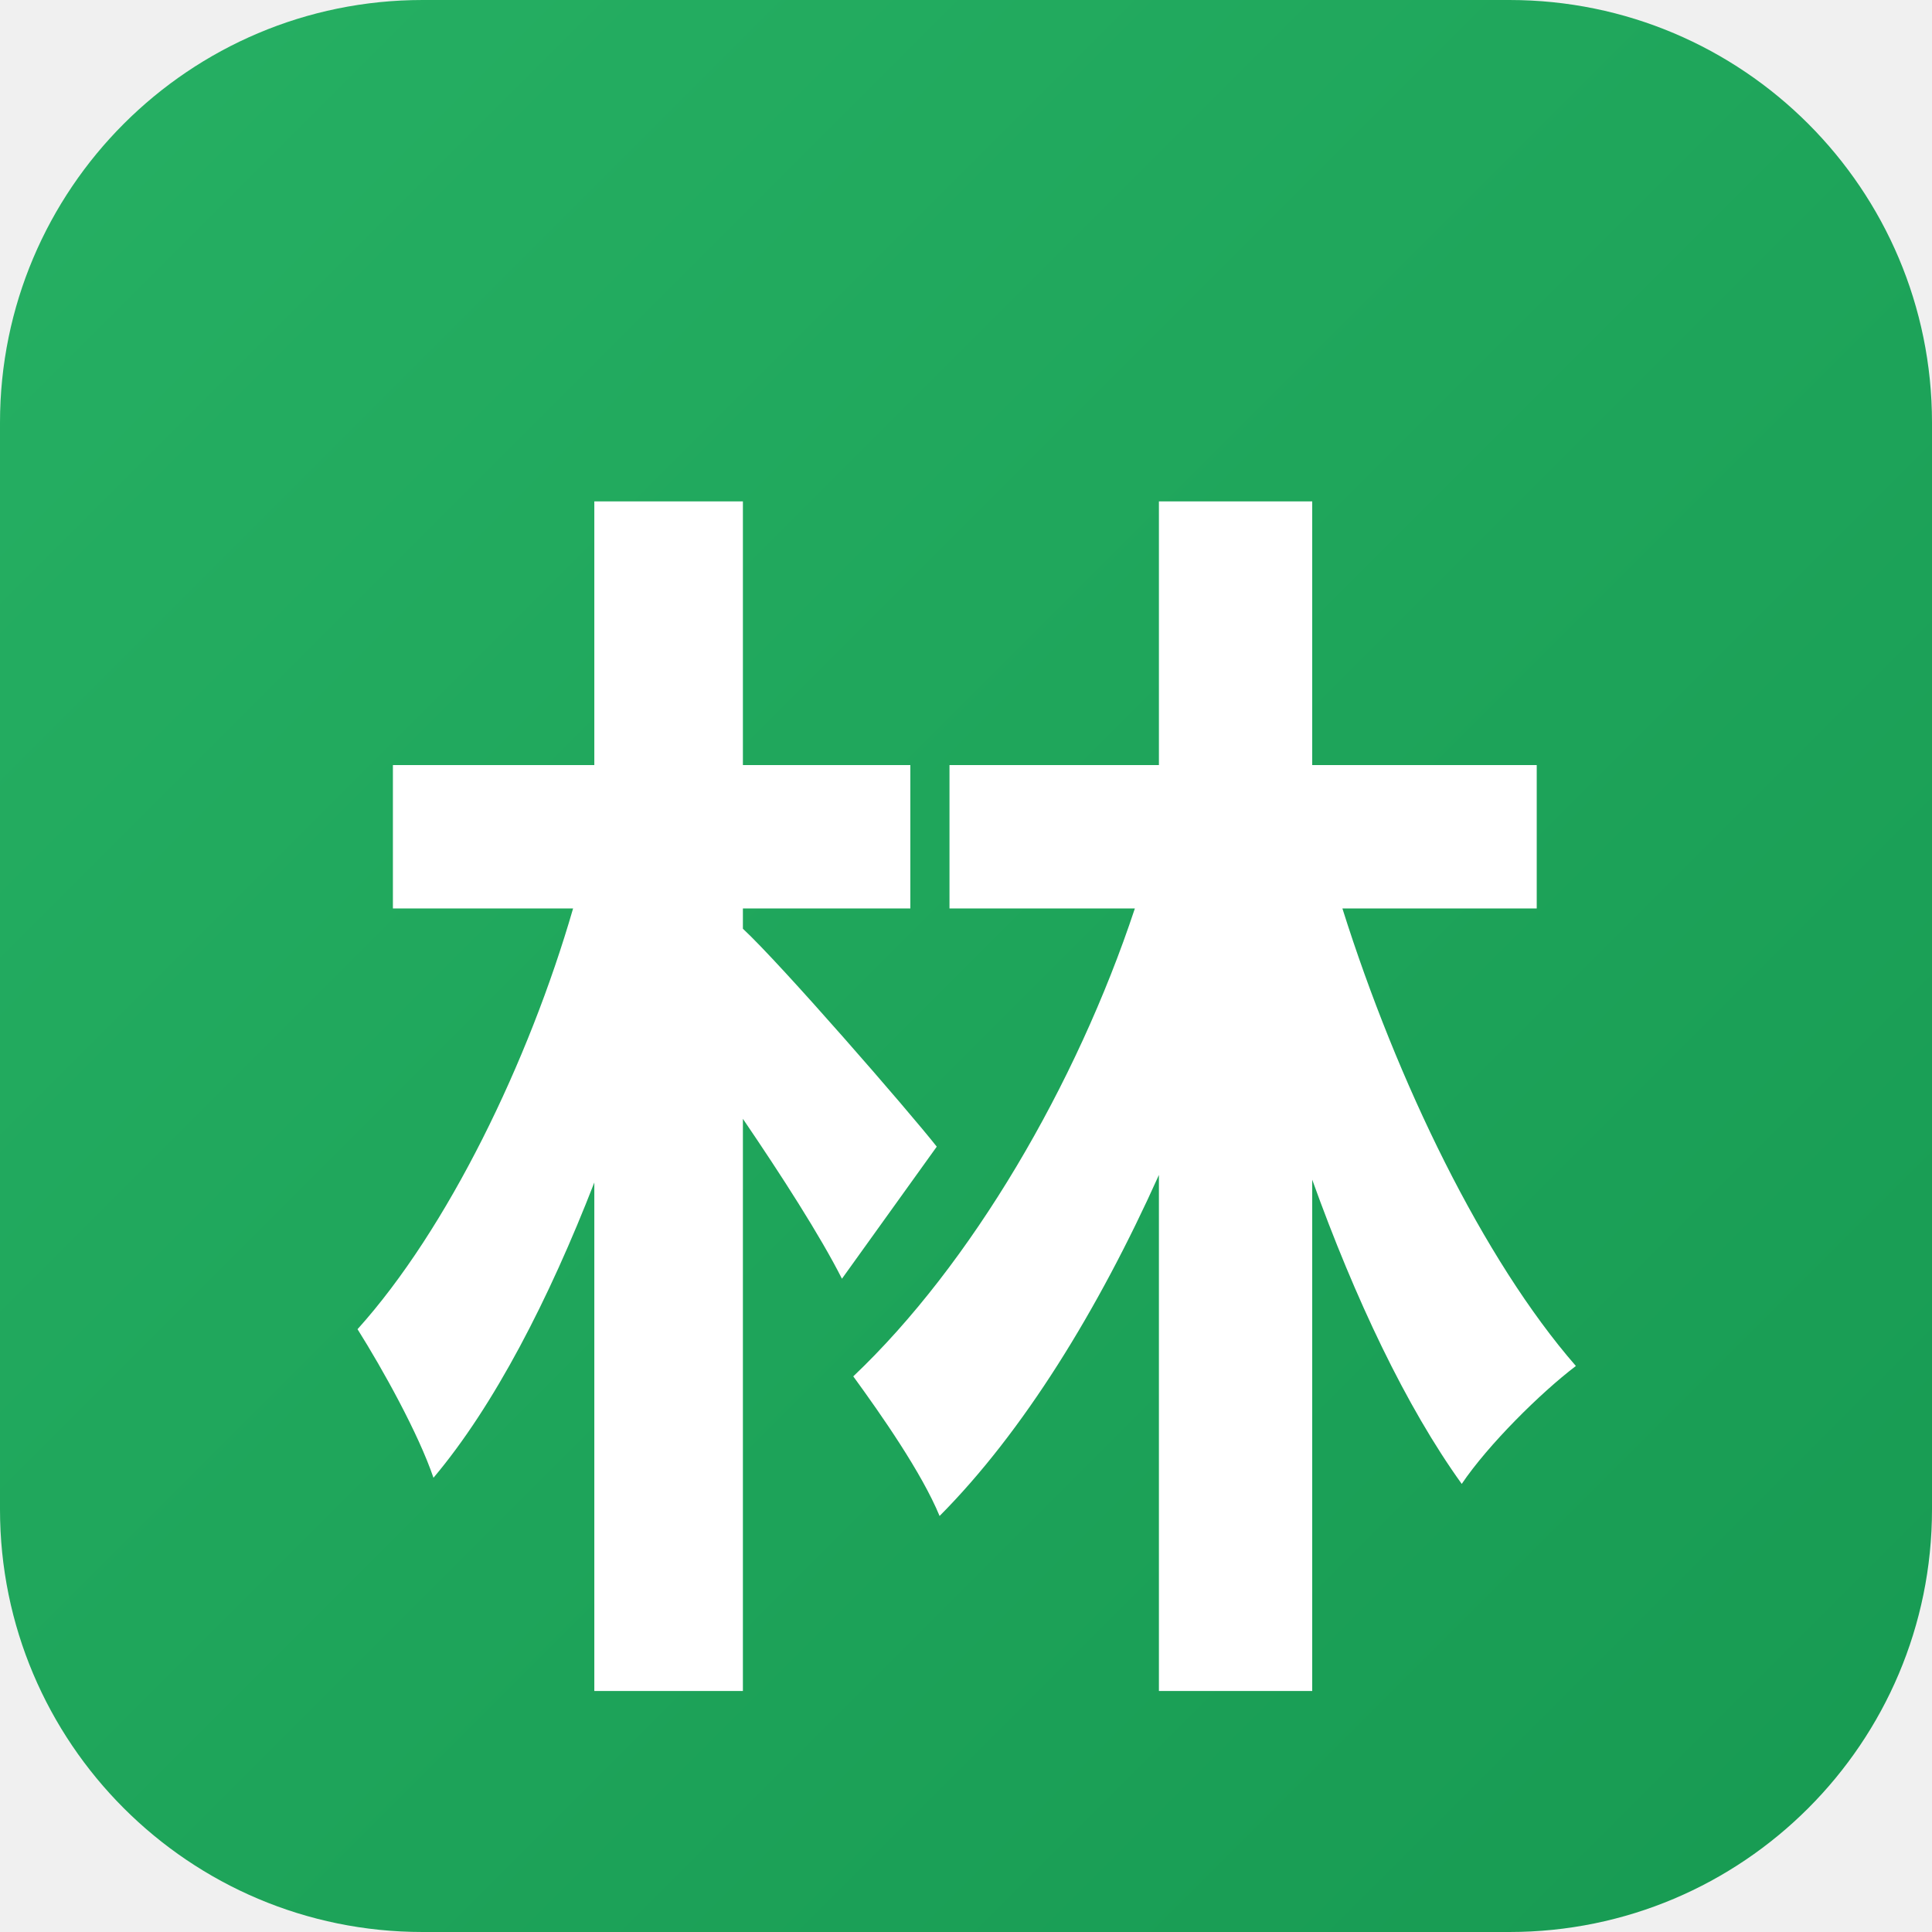
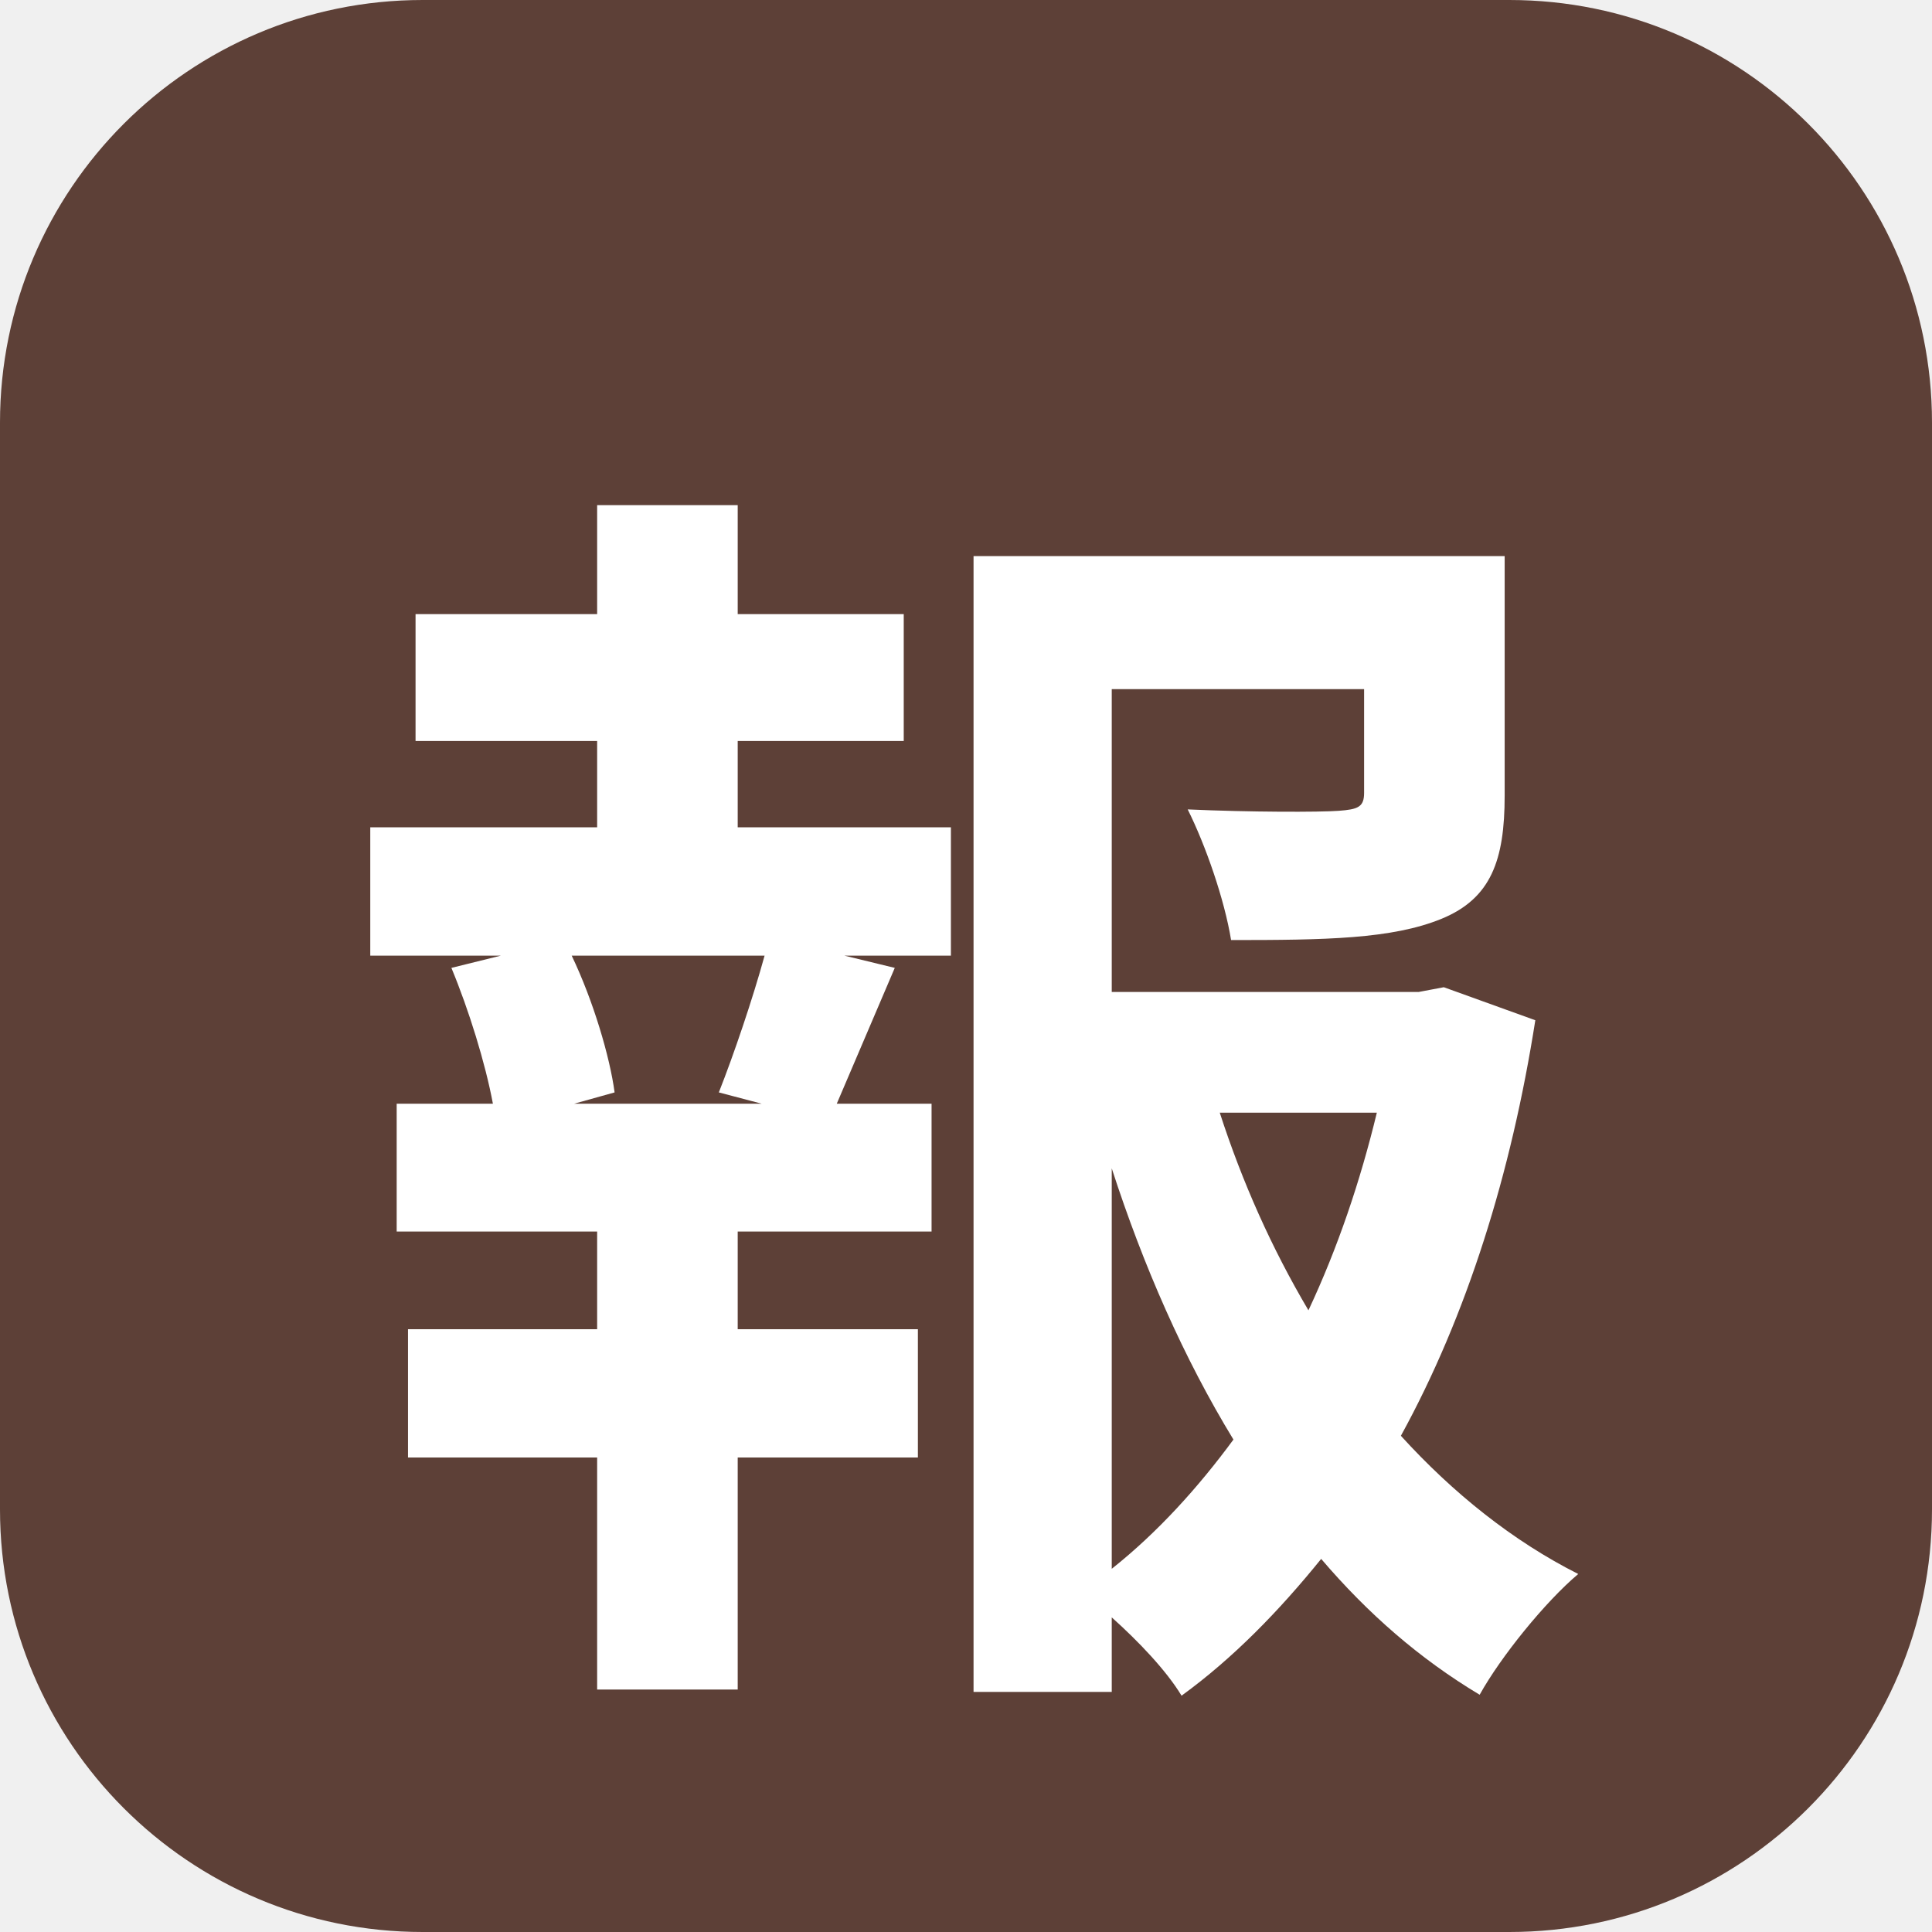
<svg xmlns="http://www.w3.org/2000/svg" viewBox="0 0 64 64">
-   <defs>
-     <linearGradient id="g" x1="0" y1="0" x2="1" y2="1">
-       <stop offset="0" stop-color="#26b063" />
-       <stop offset="1" stop-color="#179a52" />
-     </linearGradient>
-   </defs>
-   <rect width="64" height="64" rx="14" fill="url(#g)" />
-   <text x="32" y="34" font-family="'Hiragino Sans','Yu Gothic UI','Noto Sans JP',sans-serif" font-size="42" font-weight="700" fill="#ffffff" text-anchor="middle" dominant-baseline="central">林</text>
+   <rect width="64" height="64" rx="14" fill="#5d4037" />
+   <text x="32" y="34" font-family="'Hiragino Sans','Yu Gothic UI','Noto Sans JP',sans-serif" font-size="42" font-weight="700" fill="#ffffff" text-anchor="middle" dominant-baseline="central">報</text>
</svg>
